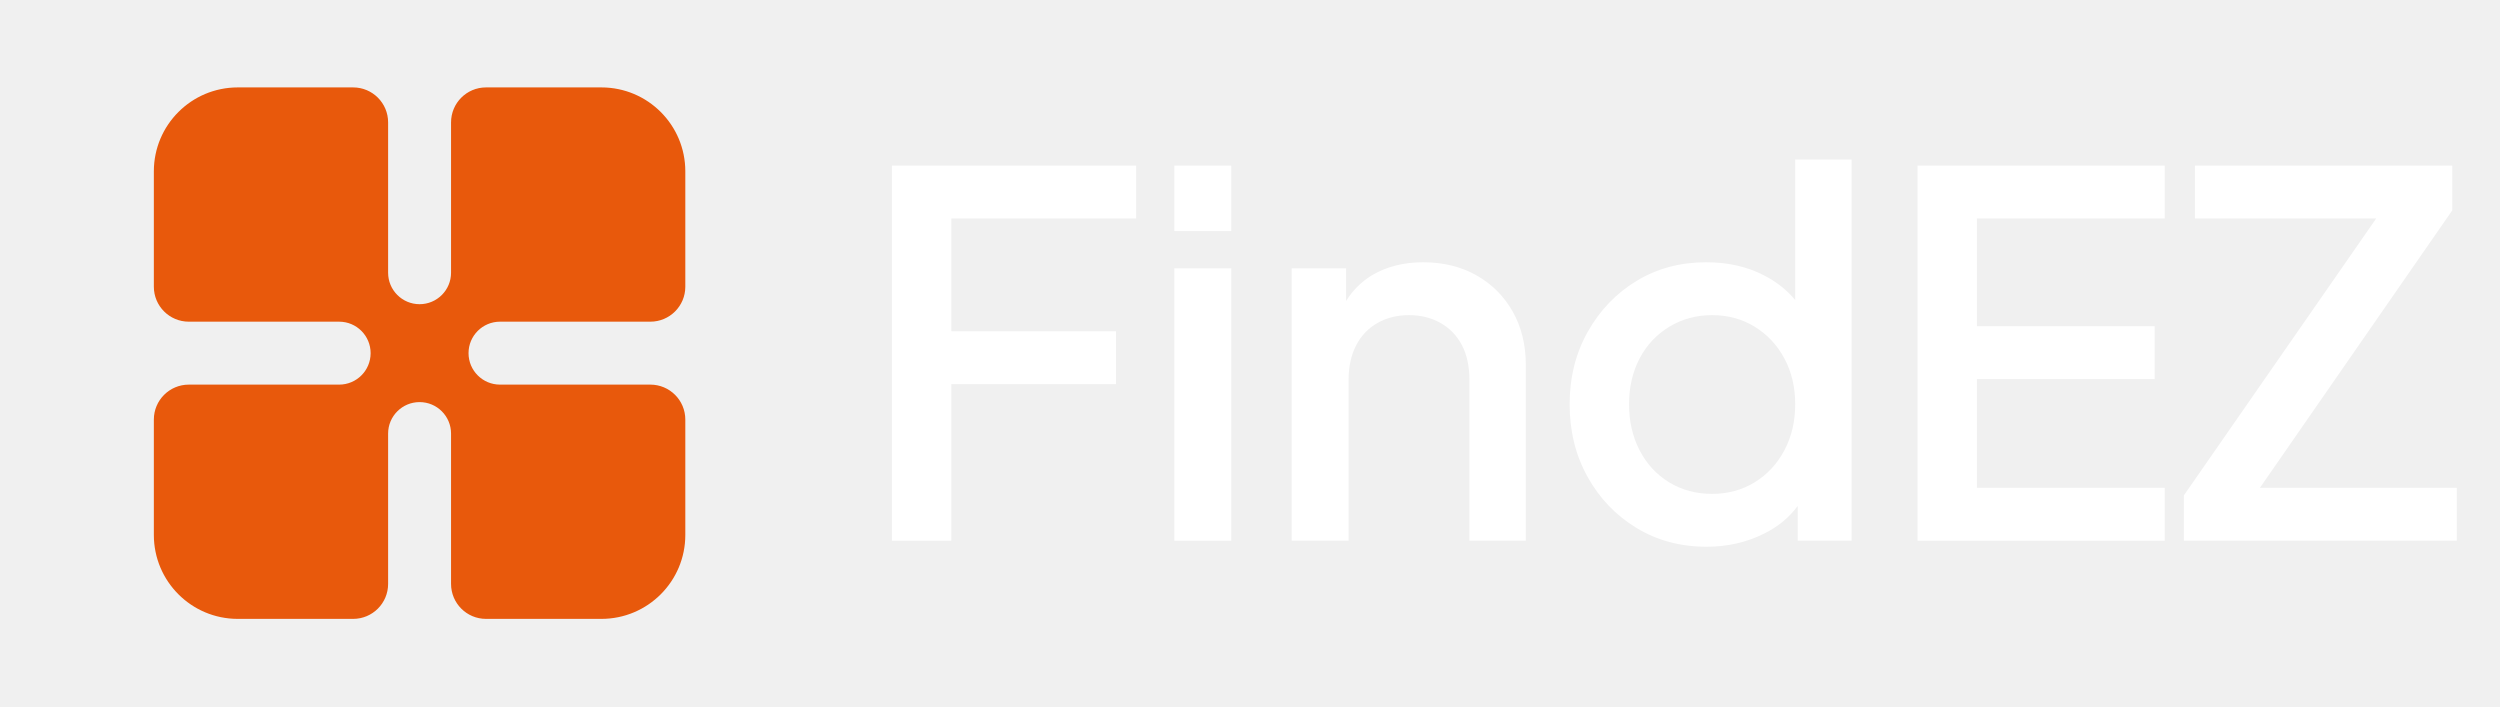
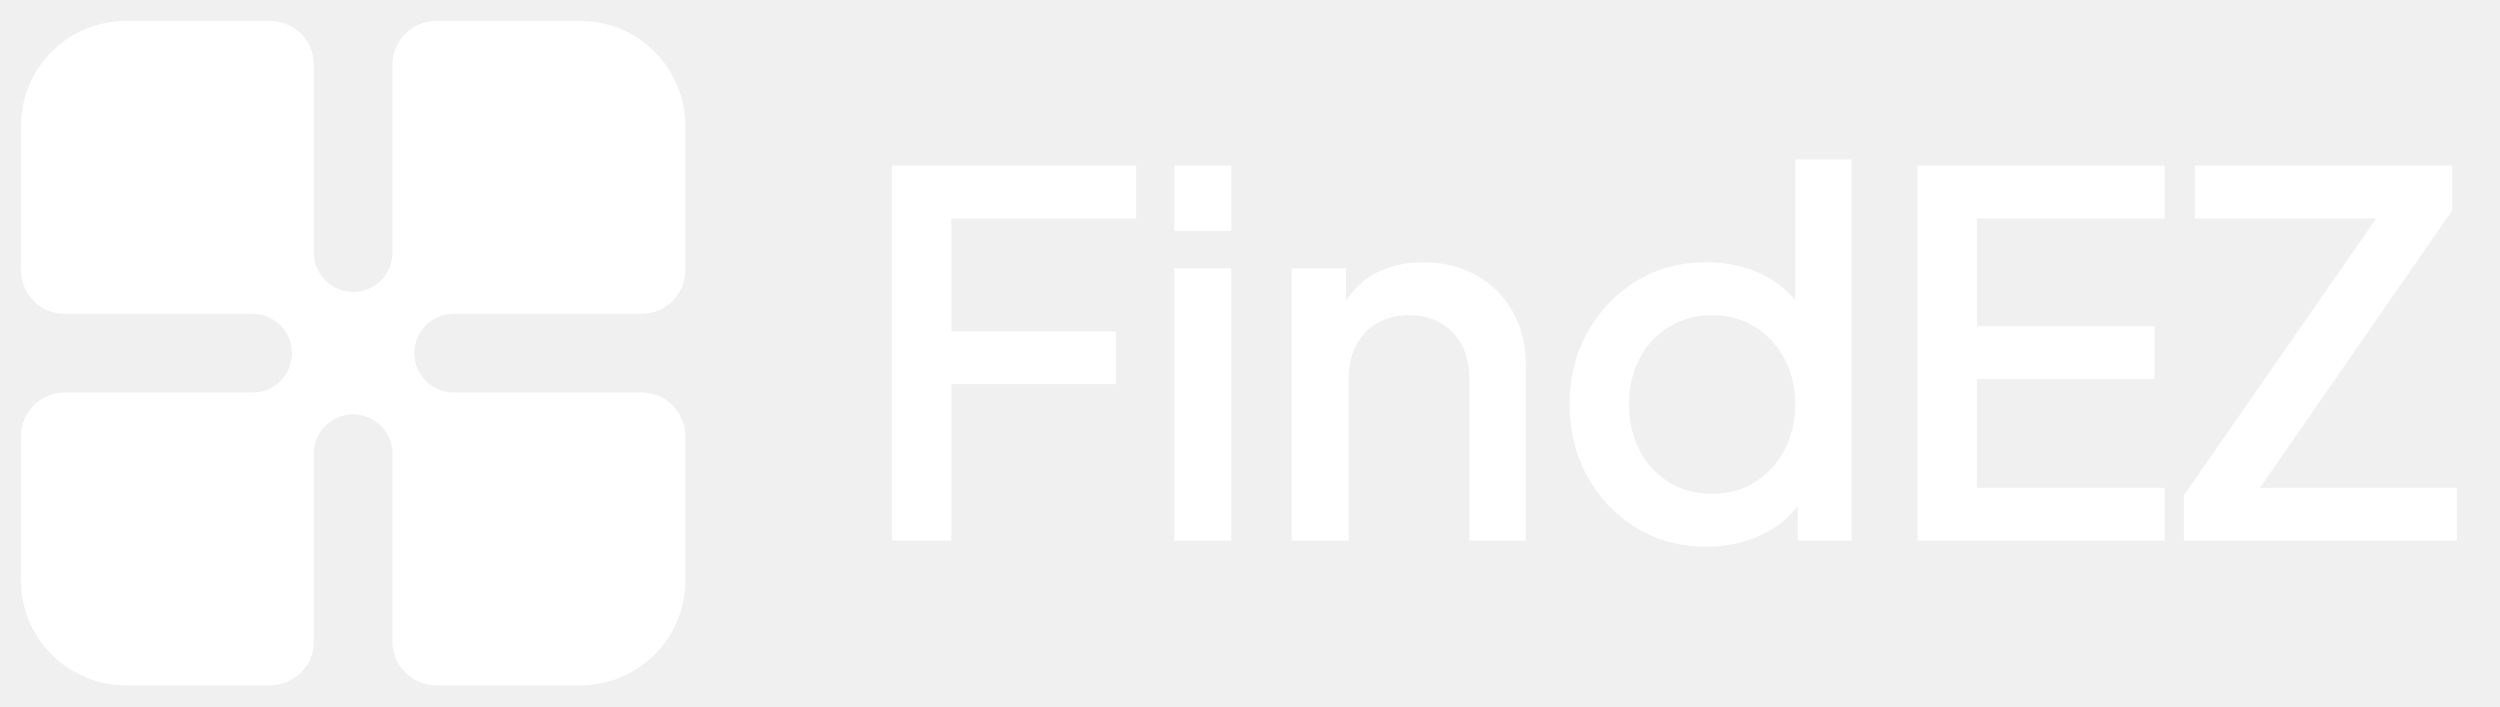
<svg xmlns="http://www.w3.org/2000/svg" viewBox="-3 -3 357.5 101">
-   <g transform="translate(19 9.5) scale(1) translate(-12 -12)">
-     <path d="M12 24A12 12 0 0 1 24 12L40.5 12A5 5 0 0 1 45.5 17L45.5 38.5A4.5,4.5 0 0 0 50 43L50 43A4.5,4.5 0 0 0 54.5 38.5L54.5 17A5 5 0 0 1 59.5 12L76 12A12 12 0 0 1 88 24L88 40.5A5 5 0 0 1 83 45.5L61.5 45.5A4.5,4.5 0 0 0 57 50L57 50A4.5,4.5 0 0 0 61.5 54.5L83 54.5A5 5 0 0 1 88 59.5L88 76A12 12 0 0 1 76 88L59.5 88A5 5 0 0 1 54.5 83L54.5 61.5A4.5,4.5 0 0 0 50 57L50 57A4.5,4.5 0 0 0 45.5 61.5L45.5 83A5 5 0 0 1 40.5 88L24 88A12 12 0 0 1 12 76L12 59.5A5 5 0 0 1 17 54.5L38.5 54.5A4.5,4.5 0 0 0 43 50L43 50A4.5,4.5 0 0 0 38.5 45.5L17 45.5A5 5 0 0 1 12 40.5Z" fill="#E8590C" />
+   <g transform="scale(1.25) translate(-12 -12)">
+     <path d="M12 24A12 12 0 0 1 24 12L40.5 12A5 5 0 0 1 45.5 17L45.5 38.5A4.5 4.5 0 0 0 50 43L50 43A4.5 4.5 0 0 0 54.5 38.5L54.5 17A5 5 0 0 1 59.5 12L76 12A12 12 0 0 1 88 24L88 40.5A5 5 0 0 1 83 45.5L61.5 45.5A4.5 4.5 0 0 0 57 50L57 50A4.5 4.5 0 0 0 61.5 54.5L83 54.5A5 5 0 0 1 88 59.5L88 76A12 12 0 0 1 76 88L59.5 88A5 5 0 0 1 54.5 83L54.5 61.5A4.5 4.5 0 0 0 50 57L50 57A4.5 4.5 0 0 0 45.5 61.5L45.5 83A5 5 0 0 1 40.5 88L24 88A12 12 0 0 1 12 76L12 59.5A5 5 0 0 1 17 54.5L38.5 54.5A4.5 4.5 0 0 0 43 50L43 50A4.5 4.5 0 0 0 38.5 45.5L17 45.5A5 5 0 0 1 12 40.5Z" fill="#FFFFFF" />
  </g>
  <path d="M77 0V745H562V640H195V416H522V311H195V0Z" fill="#FFFFFF" transform="translate(119.00 74.32) scale(0.072 -0.072)" />
  <path d="M66 0V541H179V0ZM66 615V745H179V615Z" fill="#FFFFFF" transform="translate(160.18 74.32) scale(0.072 -0.072)" />
  <path d="M66 0V541H174V476Q193 507 225 527Q269 553 327 553Q387 553 433.0 527.0Q479 501 505.0 455.0Q531 409 531 349V0H419V319Q419 360 404.0 388.5Q389 417 361.5 432.5Q334 448 299.0 448.0Q264 448 236.5 432.5Q209 417 194.0 388.0Q179 359 179 319V0Z" fill="#FFFFFF" transform="translate(176.96 74.32) scale(0.072 -0.072)" />
  <path d="M316 -12Q238 -12 176.5 25.5Q115 63 79.5 127.0Q44 191 44.0 271.0Q44 351 80.0 415.0Q116 479 177.0 516.0Q238 553 315 553Q380 553 430 527Q467 508 492 478V757H604V0H497V69Q471 34 430 14Q378 -12 316 -12ZM327 93Q374 93 411.5 116.0Q449 139 470.5 179.5Q492 220 492.0 271.0Q492 322 470.5 362.0Q449 402 411.5 425.0Q374 448 327.0 448.0Q280 448 242.0 425.0Q204 402 183.0 362.0Q162 322 162.0 271.0Q162 220 183.0 179.5Q204 139 241.5 116.0Q279 93 327 93Z" fill="#FFFFFF" transform="translate(218.29 74.32) scale(0.072 -0.072)" />
  <path d="M77 0V745H568V640H195V426H548V321H195V105H568V0Z" fill="#FFFFFF" transform="translate(265.66 74.32) scale(0.072 -0.072)" />
  <path d="M17 0V90L399 640H39V745H550V656L168 105H559V0Z" fill="#FFFFFF" transform="translate(308.07 74.32) scale(0.072 -0.072)" />
</svg>
